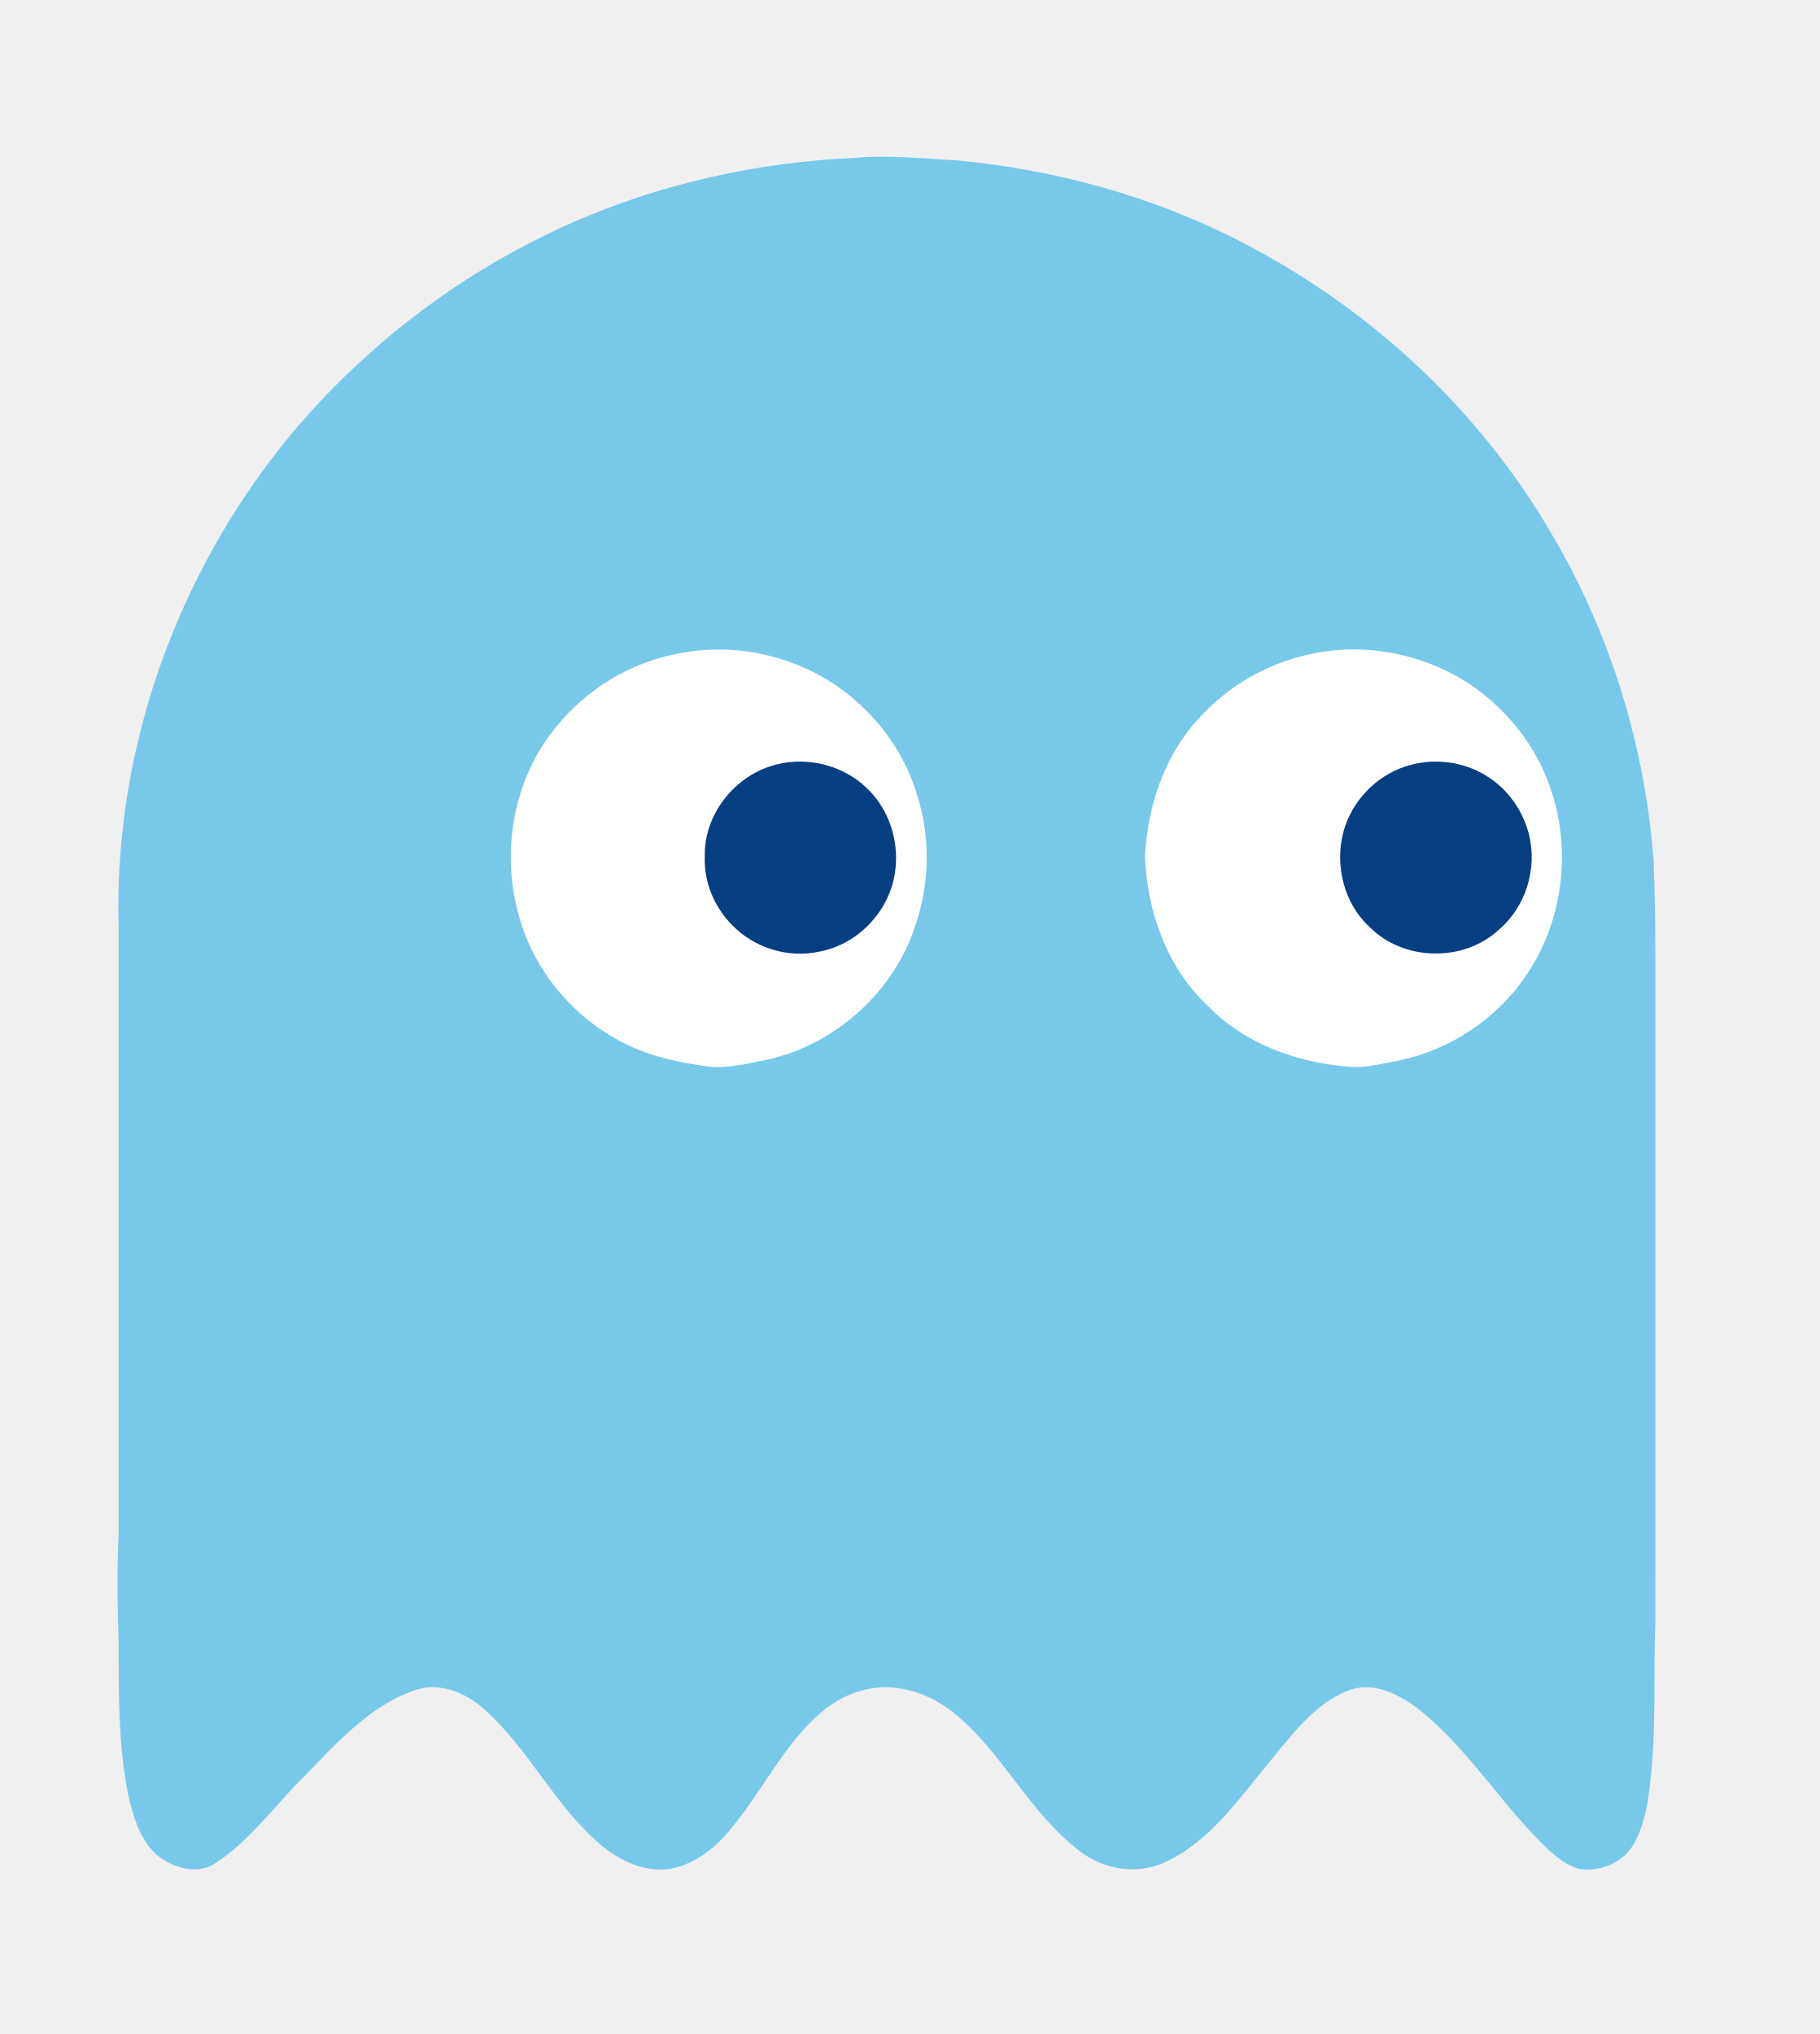
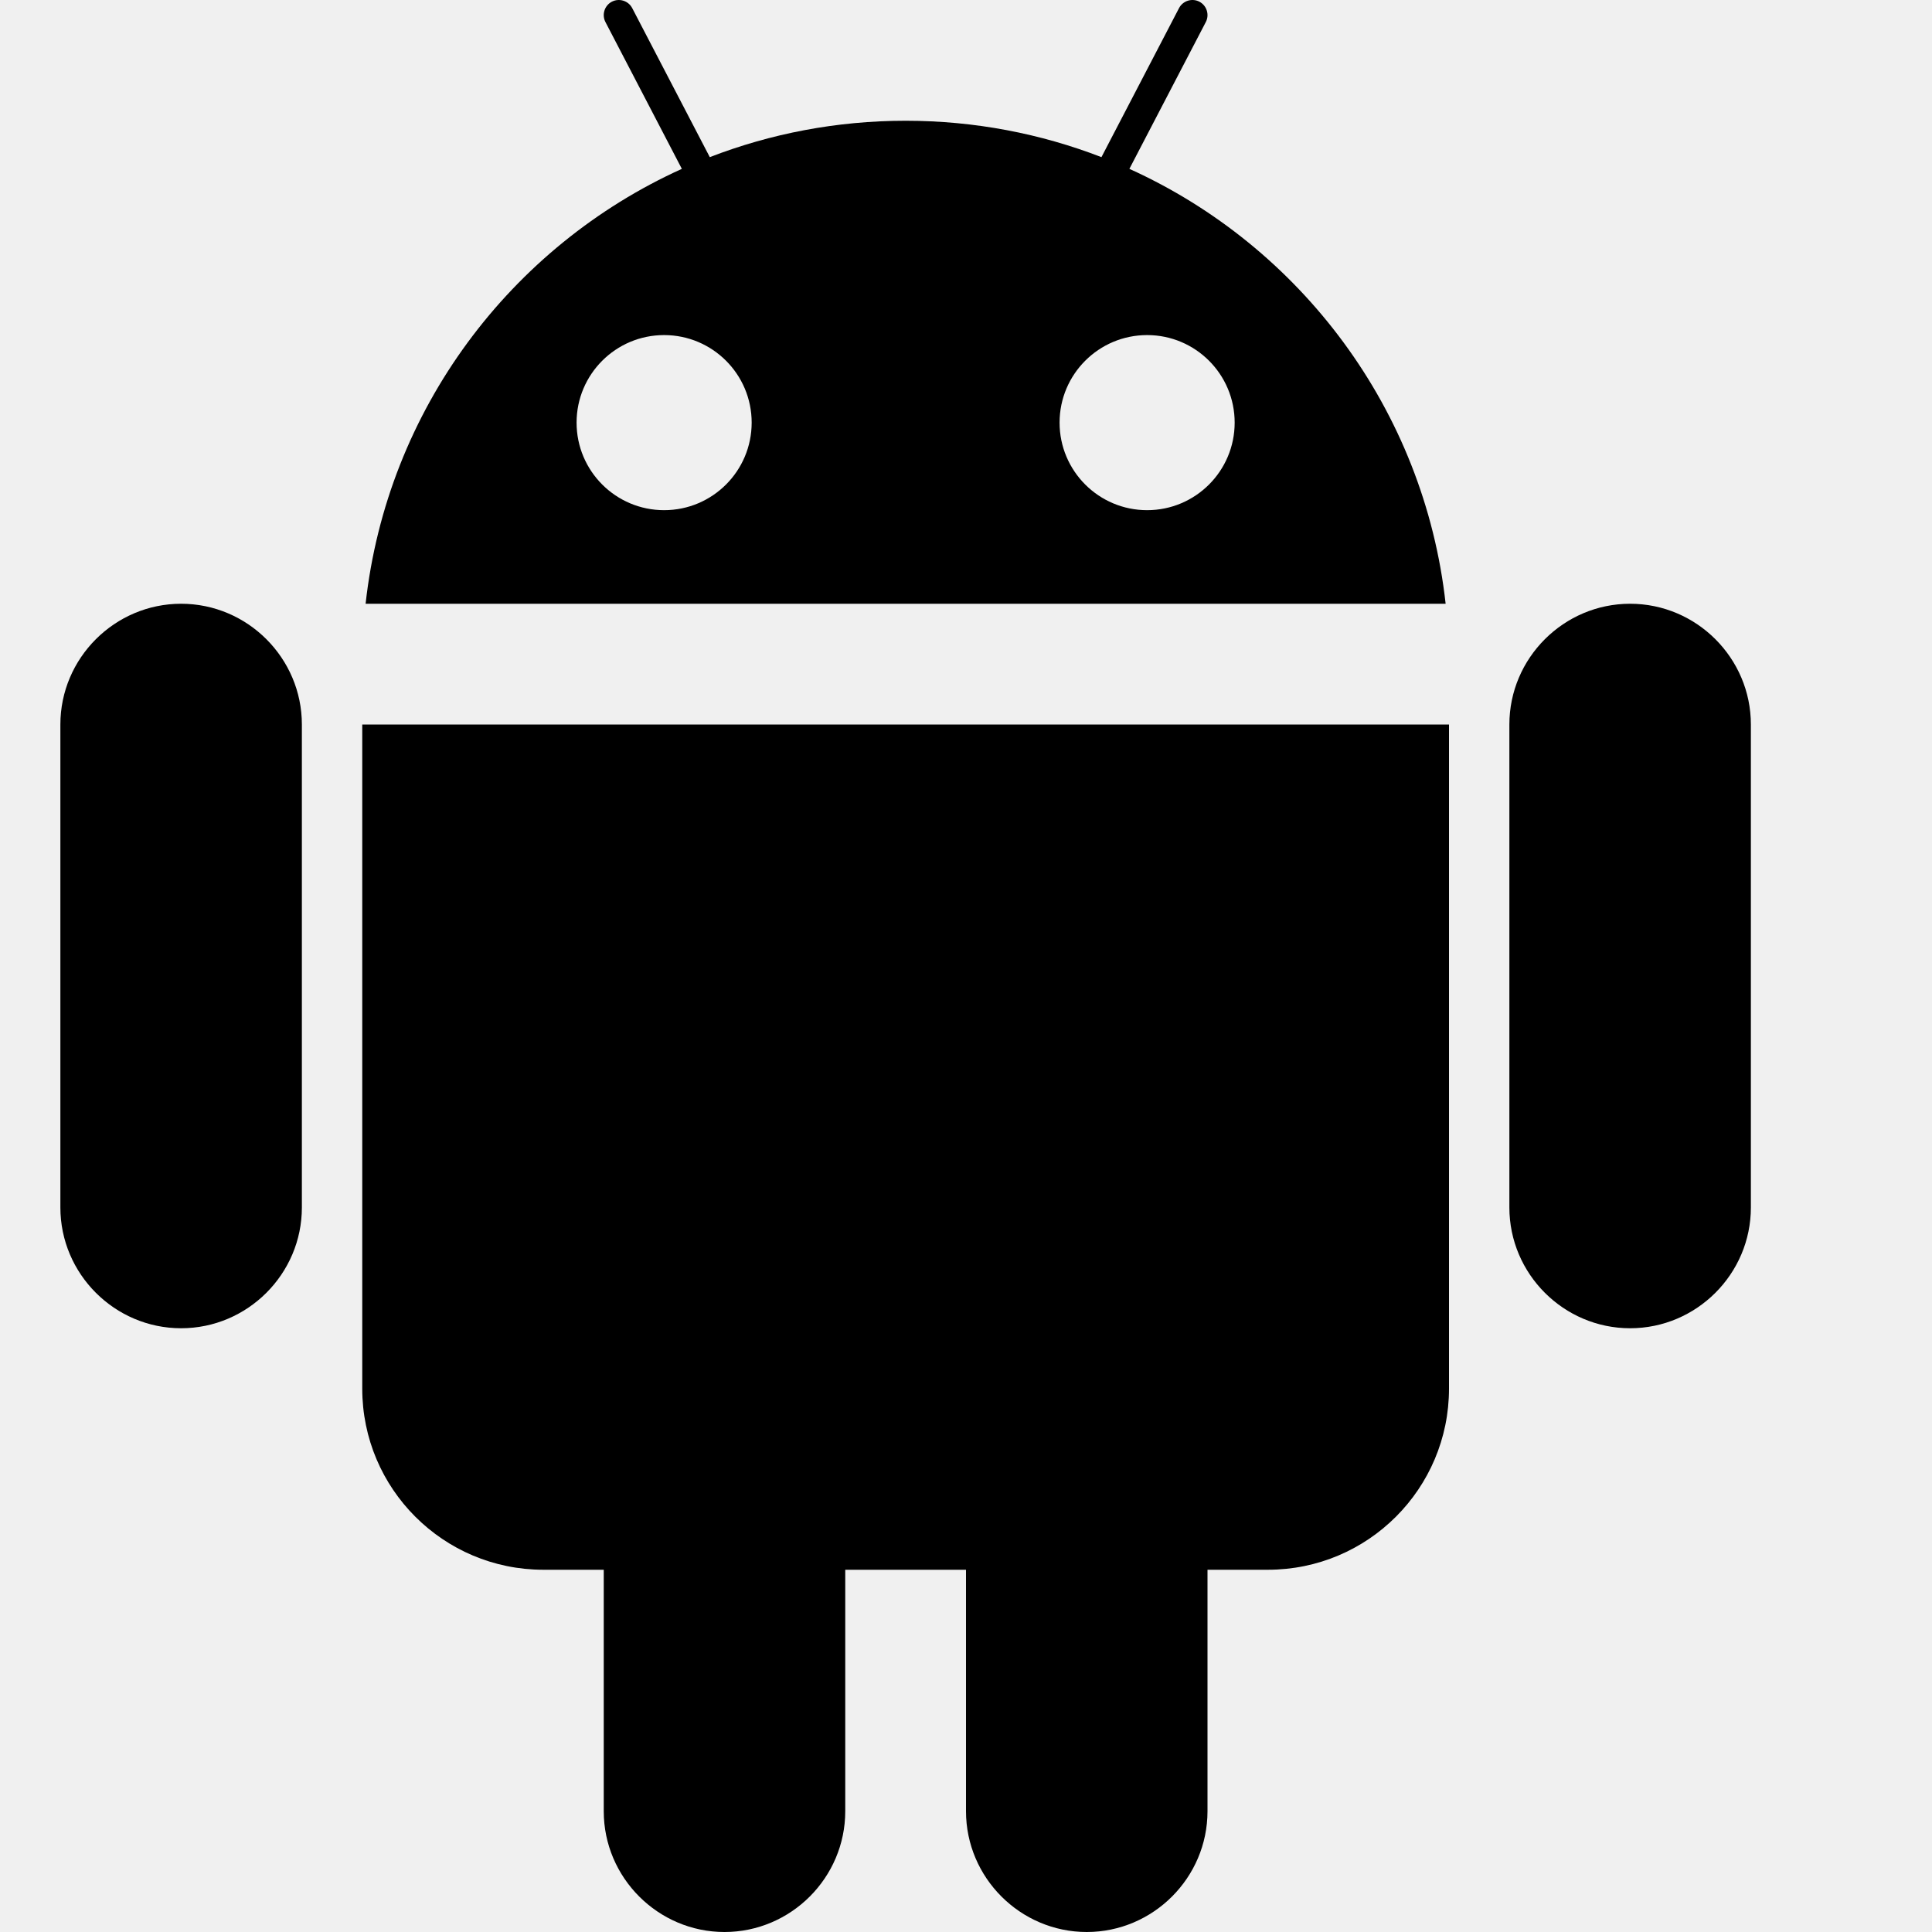
- <svg xmlns="http://www.w3.org/2000/svg" version="1.1" id="logo" x="0px" y="0px" viewBox="0 0 212.5 237.5" enable-background="new 0 0 212.5 237.5" xml:space="preserve">
-   <path id="main" fill="#78C9E9" d="M99.684,18.451c4.017-0.386,8.033,0.069,12.045,0.273c11.729,1.103,23.296,4.312,33.739,9.796  c14.703,7.681,27.338,19.432,35.693,33.8c6.843,11.545,10.894,24.711,11.919,38.089c0.33,8.537,0.187,17.086,0.217,25.631  c-0.004,21.133,0.004,42.266-0.004,63.4c-0.274,6.214,0.148,12.458-0.604,18.646c-0.27,2.506-0.686,5.098-1.967,7.308  c-1.272,2.158-3.938,3.227-6.37,2.822c-1.385-0.391-2.531-1.324-3.59-2.258c-5.411-5.158-9.284-11.779-15.185-16.447  c-2.28-1.729-5.35-3.257-8.22-2.085c-4.073,1.637-6.674,5.385-9.396,8.632c-3.469,4.213-6.769,8.989-11.863,11.351  c-3.183,1.528-7.069,0.942-9.857-1.142c-6.014-4.455-9.131-11.676-14.963-16.327c-2.966-2.383-7.056-3.646-10.786-2.496  c-3.27,0.859-5.762,3.344-7.833,5.892c-2.831,3.578-4.994,7.656-8.055,11.056c-1.694,1.881-3.904,3.387-6.426,3.839  c-2.948,0.396-5.823-0.96-8.029-2.818c-5.363-4.528-8.354-11.168-13.591-15.818c-2.202-2.015-5.45-3.305-8.376-2.145  c-5.263,1.914-9.037,6.273-12.854,10.16c-3.356,3.339-6.148,7.321-10.165,9.935c-2.045,1.398-4.806,0.612-6.639-0.786  c-2.123-1.736-2.931-4.524-3.539-7.091c-1.203-5.936-1.116-12.019-1.138-18.046c-0.134-4.203-0.191-8.41,0.008-12.613  c-0.013-23.596-0.004-47.191-0.004-70.786c-0.704-24.433,9.787-48.85,27.664-65.462c10.638-9.991,23.721-17.413,37.838-21.164  C85.988,19.792,92.819,18.746,99.684,18.451z" />
-   <path fill="#FFFFFF" d="M78.98,76.349c4.62-0.964,9.496-0.543,13.886,1.194c6.739,2.597,12.206,8.407,14.242,15.358  c1.524,4.811,1.463,10.122-0.143,14.907c-2.449,7.92-9.379,14.181-17.46,15.944c-2.254,0.426-4.524,1.063-6.835,0.777  c-3.339-0.456-6.695-1.138-9.722-2.684c-6.092-3.021-10.821-8.74-12.475-15.357c-1.967-7.352-0.425-15.723,4.477-21.62  C68.459,80.518,73.483,77.426,78.98,76.349z" />
-   <path fill="#FFFFFF" d="M153.184,76.345c6.335-1.359,13.183,0.031,18.567,3.626c4.229,2.918,7.629,7.121,9.271,12.023  c2.558,7.291,1.477,15.792-2.979,22.132c-3.417,4.928-8.767,8.467-14.638,9.691c-1.719,0.322-3.435,0.769-5.189,0.781  c-6.361-0.338-12.84-2.592-17.316-7.277c-4.703-4.472-6.957-10.972-7.208-17.355c0.313-5.827,2.258-11.707,6.266-16.058  C143.409,80.053,148.112,77.37,153.184,76.345z" />
-   <path fill="#053F82" d="M89.892,89.493c3.917-1.329,8.528-0.283,11.45,2.657c3.383,3.304,4.273,8.806,2.115,13.014  c-1.502,2.987-4.39,5.297-7.694,5.931c-3.639,0.851-7.686-0.386-10.274-3.079c-2.089-2.097-3.326-5.059-3.192-8.033  C82.176,95.329,85.507,90.926,89.892,89.493z" />
-   <path fill="#053F82" d="M164.122,89.493c3.218-1.073,6.926-0.608,9.739,1.298c2.345,1.515,4.004,3.994,4.681,6.691  c0.973,3.965-0.382,8.398-3.504,11.056c-4.095,3.842-11.138,3.712-15.089-0.274c-3.07-2.792-4.151-7.352-3.04-11.294  C157.908,93.505,160.683,90.596,164.122,89.493z" />
+ <svg xmlns="http://www.w3.org/2000/svg" version="1.1" id="Capa_1" x="0px" y="0px" width="512px" height="512px" viewBox="0 0 512 512" enable-background="new 0 0 512 512" xml:space="preserve">
+   <path d="M432,160c-17.6,0-32,14.4-32,32v128c0,17.6,14.4,32,32,32s32-14.4,32-32V192C464,174.4,449.6,160,432,160z M48,160  c-17.6,0-32,14.4-32,32v128c0,17.6,14.4,32,32,32s32-14.4,32-32V192C80,174.4,65.599,160,48,160z M96,368c0,26.51,21.49,48,48,48h16  v64c0,17.6,14.4,32,32,32s32-14.4,32-32v-64h32v64c0,17.6,14.4,32,32,32s32-14.4,32-32v-64h16c26.51,0,48-21.49,48-48V192H96V368z   M299.299,44.747l20.252-38.903c1.017-1.951,0.25-4.379-1.701-5.395c-1.95-1.016-4.379-0.25-5.395,1.701l-20.559,39.493  C275.797,35.419,258.299,32,240,32c-18.298,0-35.796,3.419-51.898,9.643L167.544,2.151c-1.016-1.951-3.443-2.717-5.395-1.701  c-1.952,1.016-2.717,3.443-1.701,5.395l20.25,38.904c-45.315,20.509-78.12,63.792-83.81,115.252h286.22  C377.42,108.539,344.615,65.257,299.299,44.747z M176,135.2c-12.813,0-23.2-10.387-23.2-23.2s10.387-23.2,23.2-23.2  s23.2,10.387,23.2,23.2C199.199,124.813,188.813,135.2,176,135.2z M304,135.2c-12.812,0-23.201-10.387-23.201-23.2  S291.188,88.8,304,88.8c12.812,0,23.199,10.387,23.199,23.2S316.812,135.2,304,135.2z" />
</svg>
